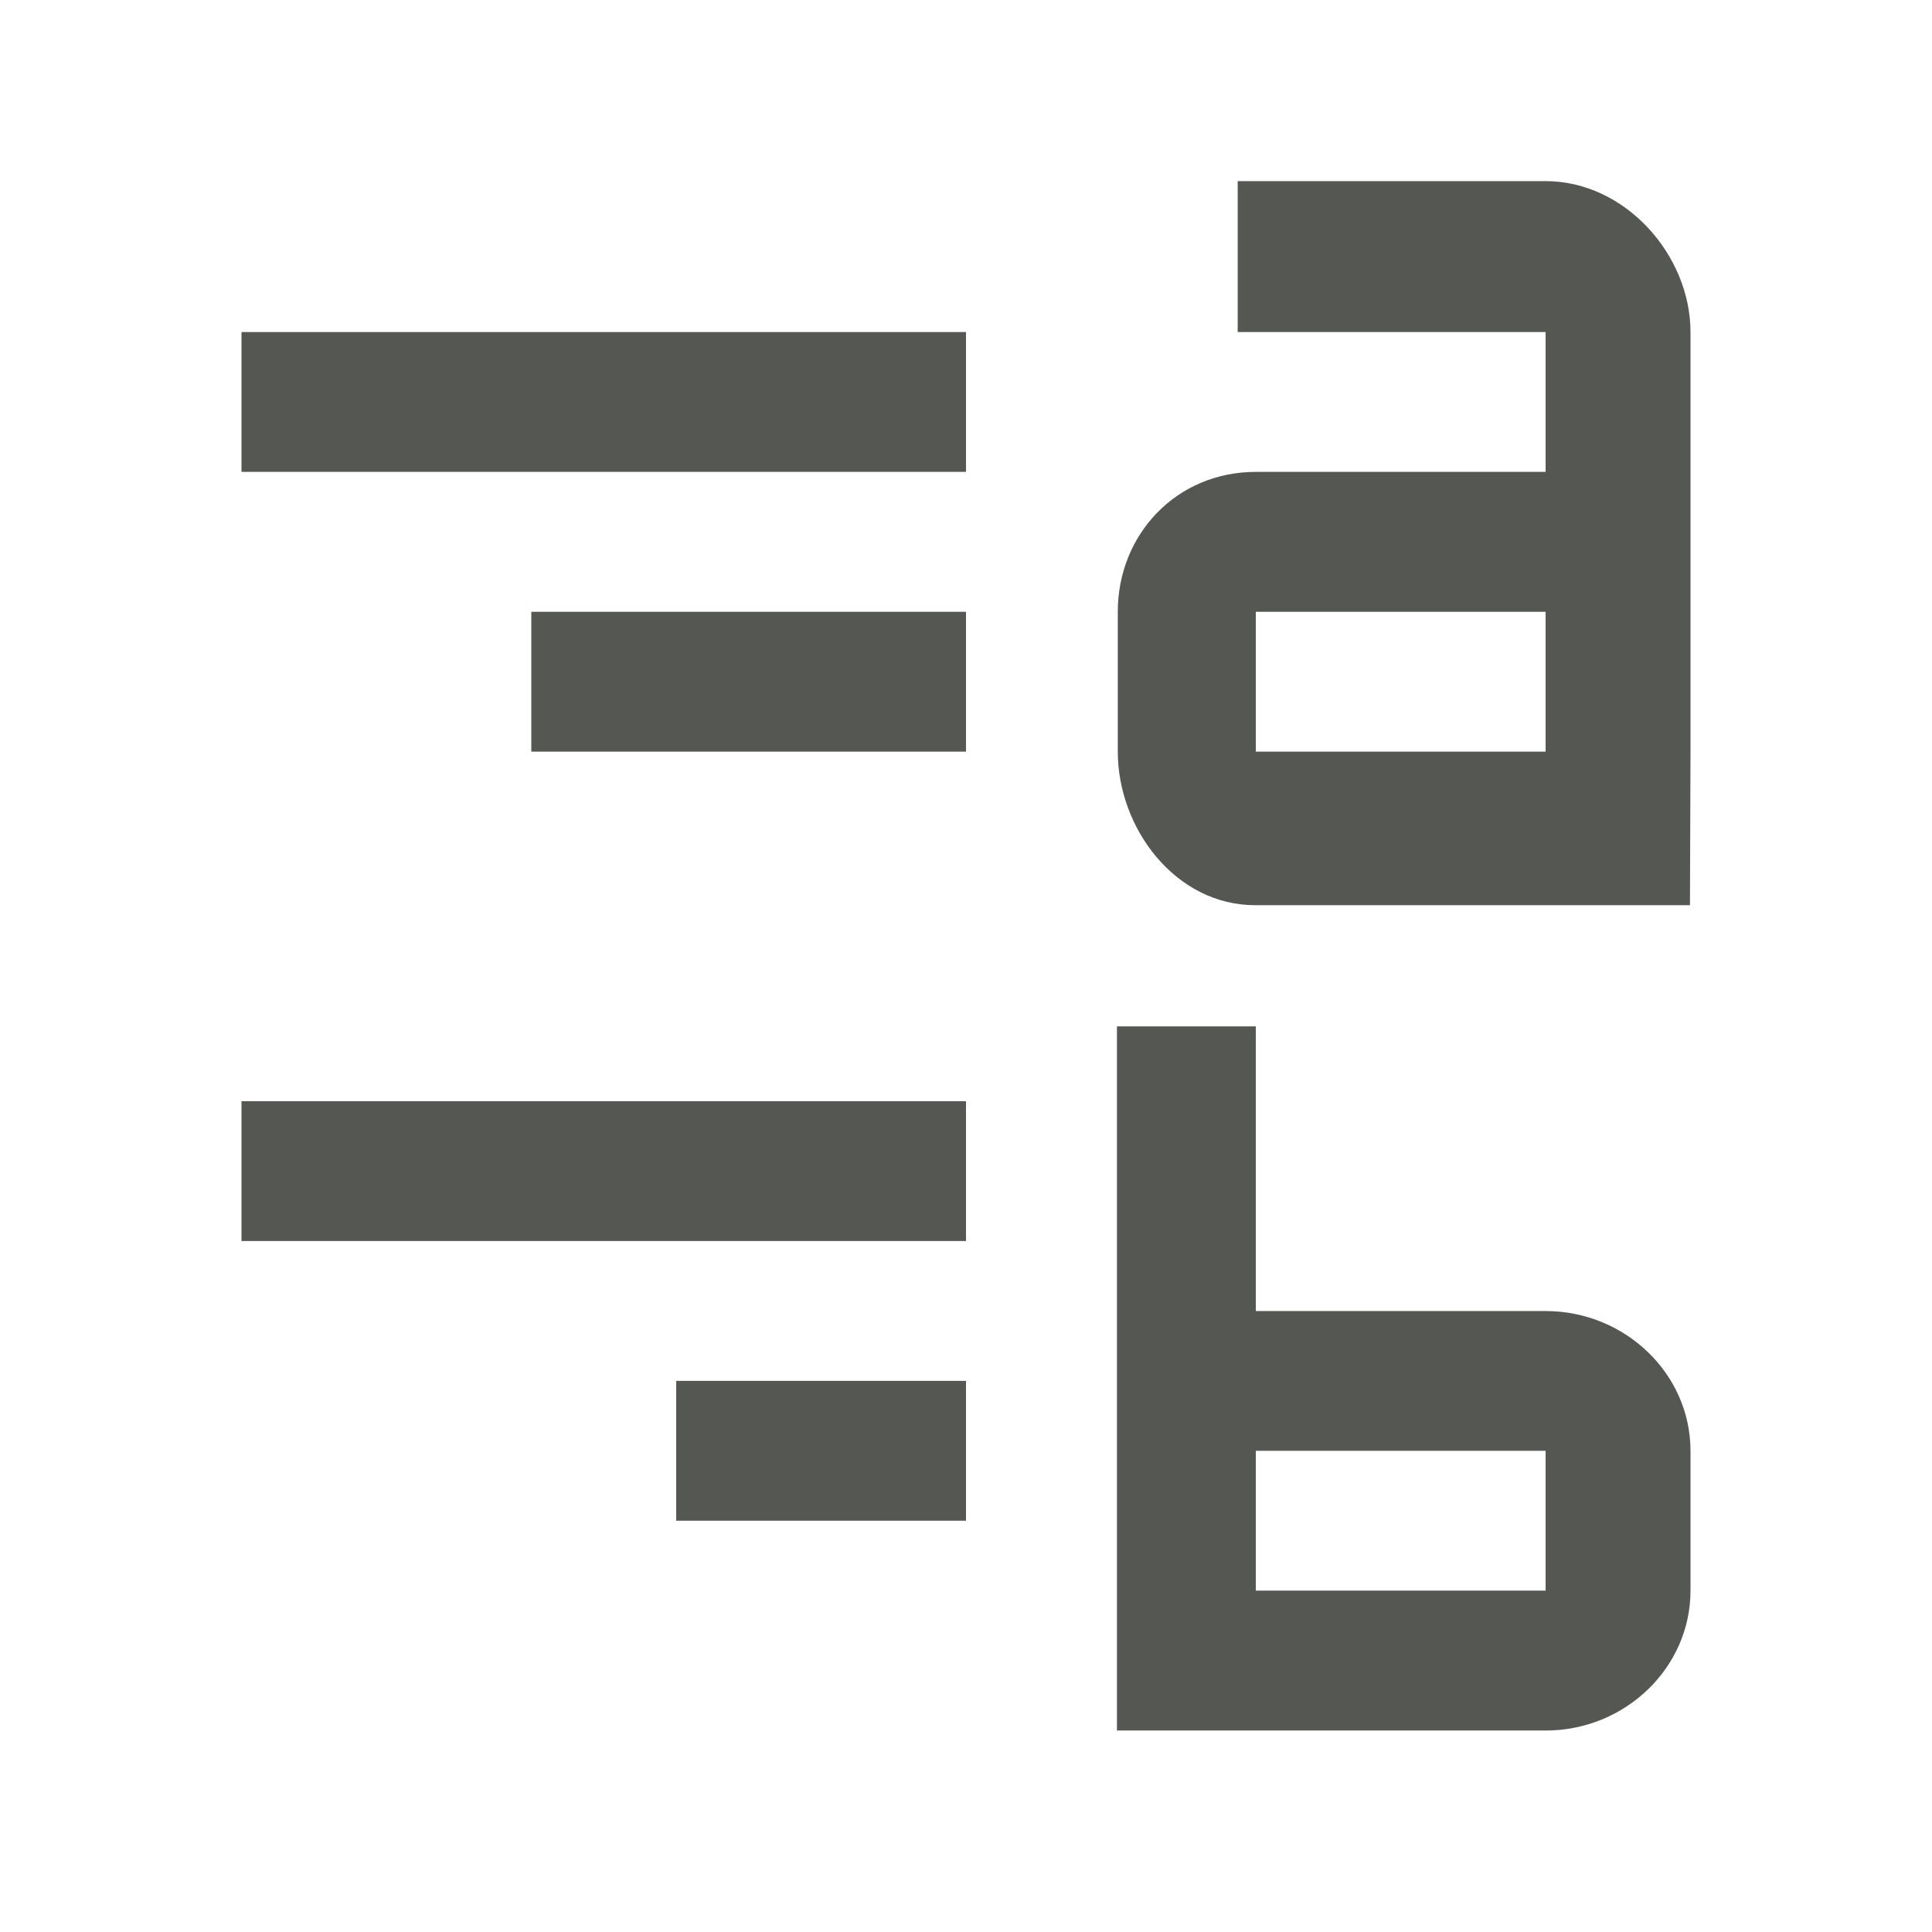
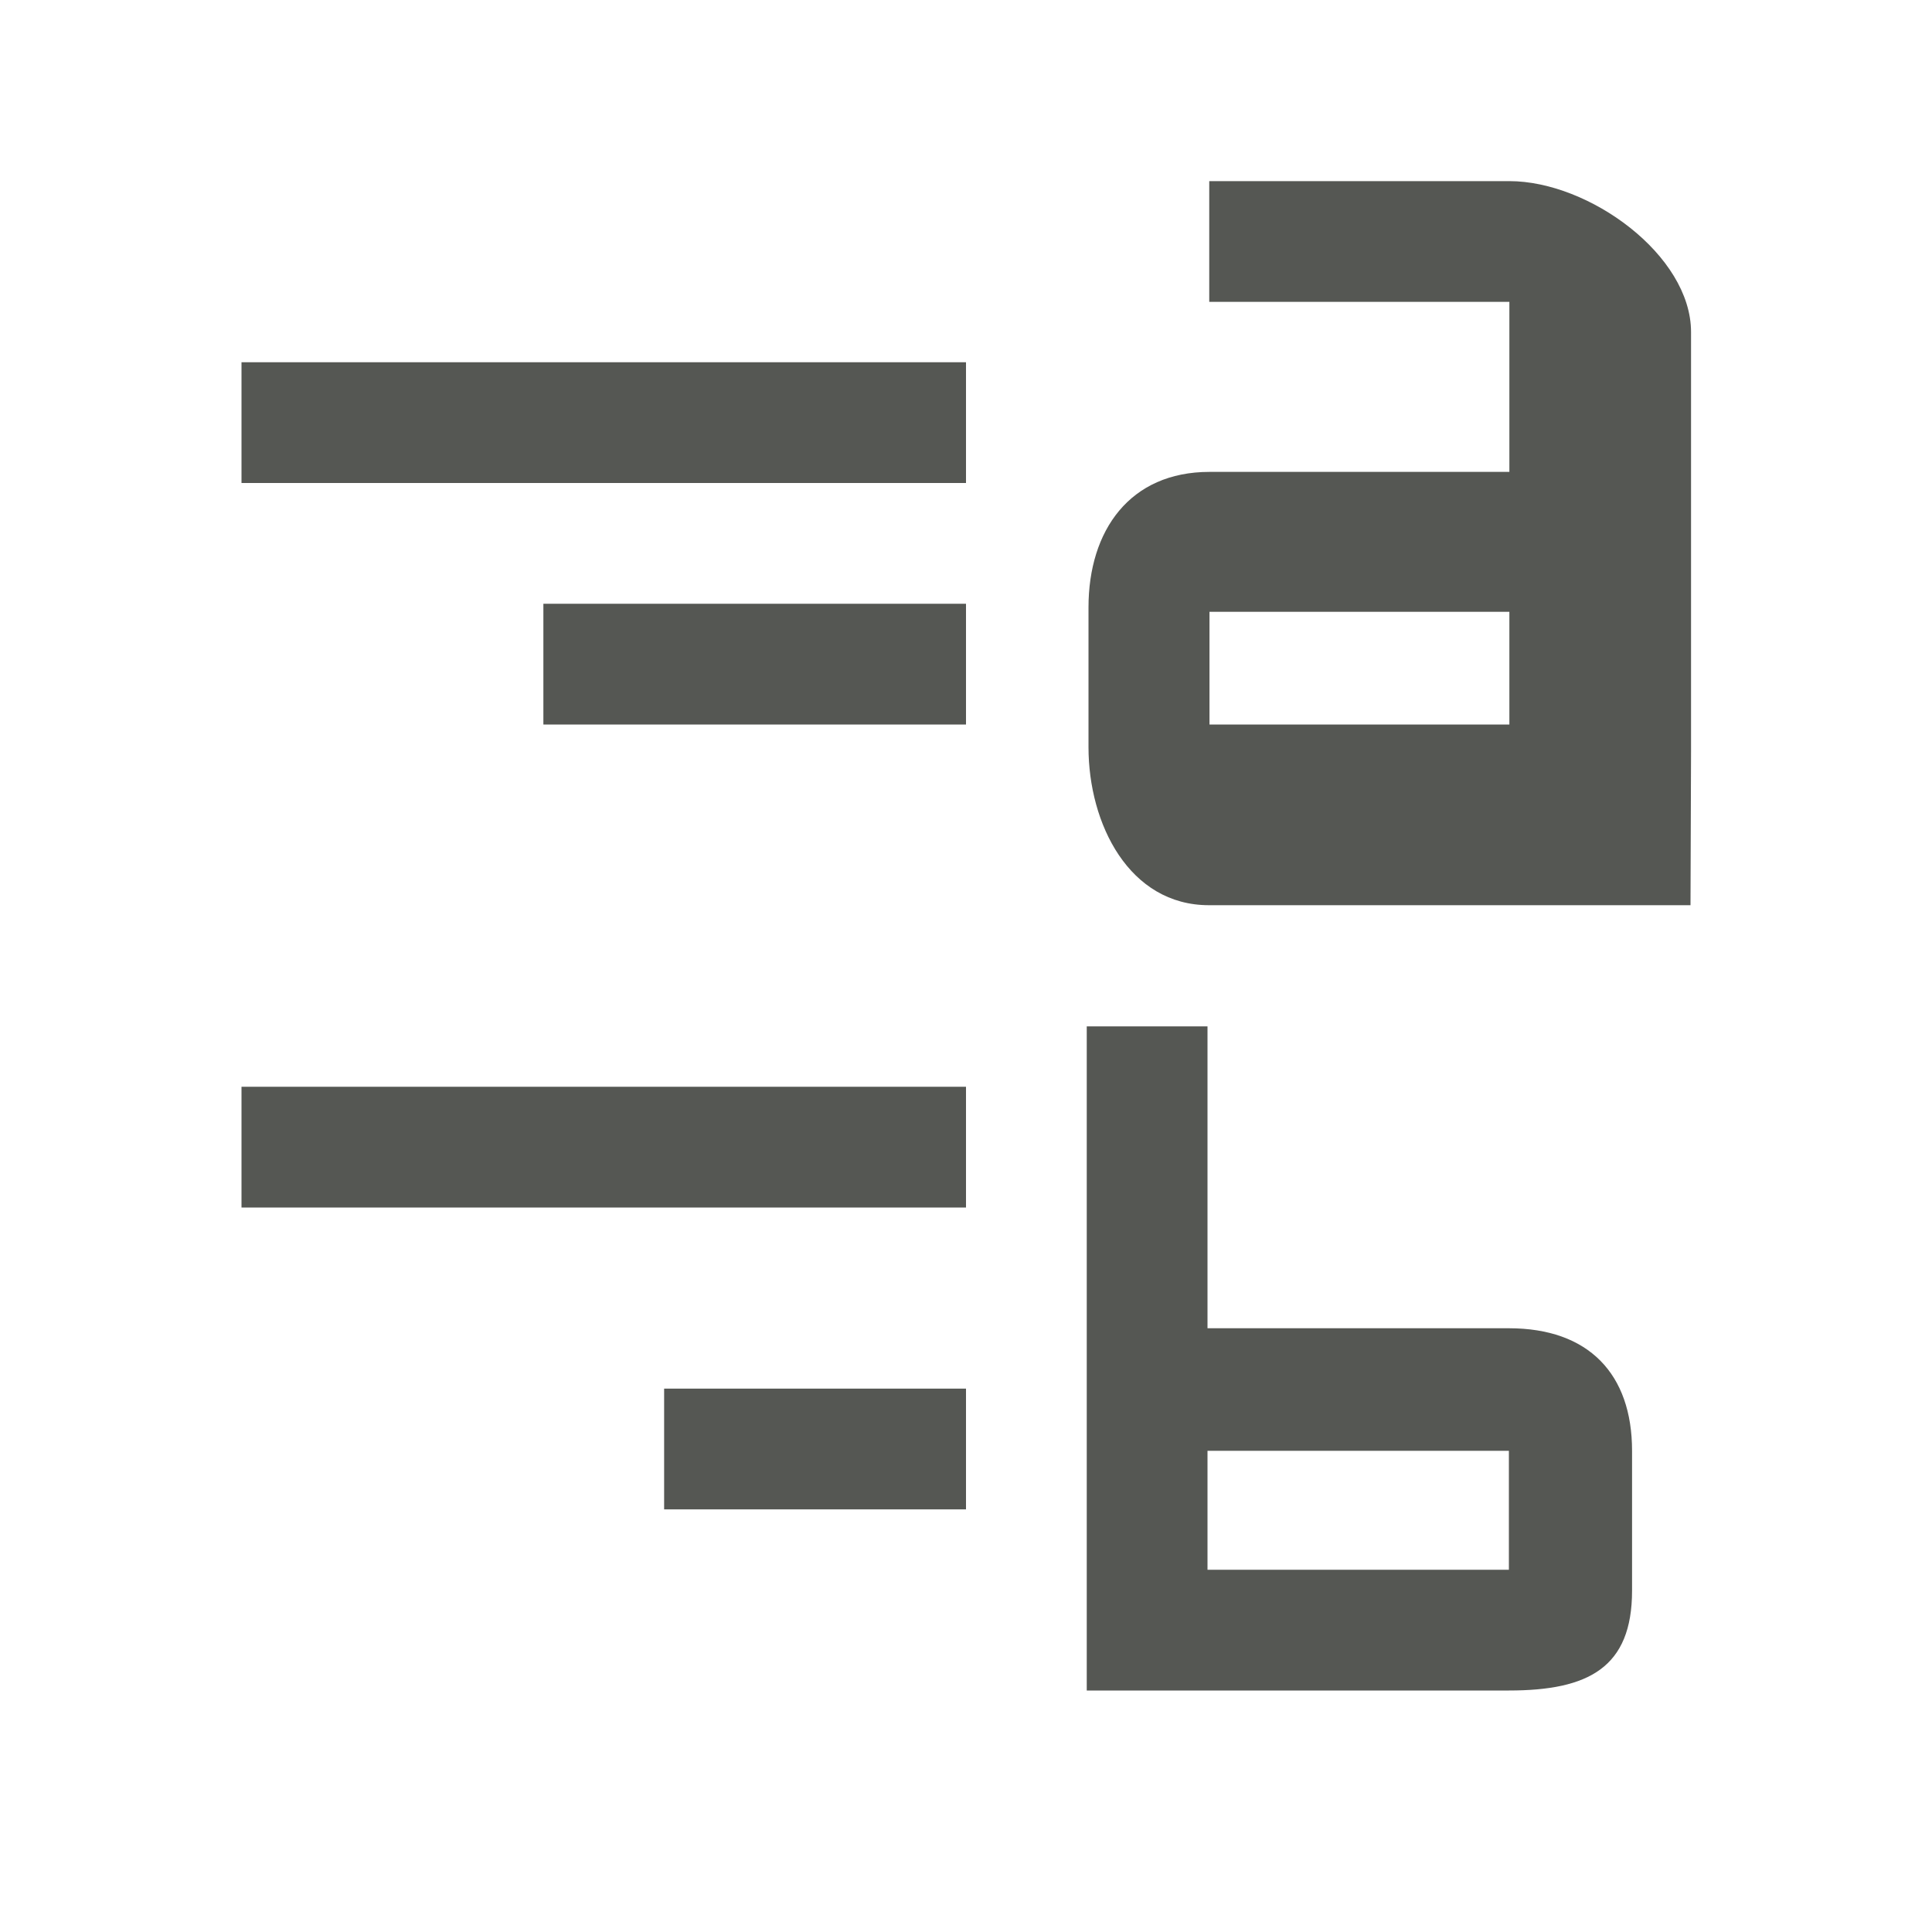
<svg xmlns="http://www.w3.org/2000/svg" viewBox="0 0 32 32" version="1.1" id="svg4" width="32" height="32">
  <defs id="defs8" />
-   <path d="m 20.5,3 v 2.5 h 5.1 V 7.816 H 20.8 c -1.32,0 -2.286,1.042 -2.286,2.316 v 2.316 c 0,1.274 0.957,2.545 2.277,2.545 h 7.2 l 0.009,-2.545 V 5.5 c 0,-1.274 -1.08,-2.5 -2.4,-2.5 z M 4,5.5 V 7.816 H 16 V 5.5 Z m 4.8,4.633 v 2.316 H 16 V 10.133 Z m 12,0 h 4.8 v 2.316 H 20.8 Z M 18.5,17 v 11.663 h 2.3 4.8 c 1.32,0 2.4,-1.042 2.4,-2.316 v -2.316 c 0,-1.274 -1.08,-2.316 -2.4,-2.316 H 20.8 V 17 Z M 4,18.239 v 2.316 h 12 v -2.316 z m 7.2,4.633 v 2.316 H 16 v -2.316 z M 20.8,24.03 h 4.8 v 2.316 H 20.8 Z" id="path2" style="fill:#555753;stroke-width:1" />
+   <path d="M 20.029,3 V 5 H 25 v 2.816 h -4.967 c -1.32,0 -2.004,0.97 -2.004,2.244 v 2.316 c 0,1.274 0.675,2.617 1.995,2.617 H 28 l 0.009,-2.545 V 5.5 C 28.009,4.226 26.32,3 25,3 Z M 4,6 V 8 H 16 V 6 Z m 5,4 v 2 h 7 v -2 z m 11.033,0.133 H 25 V 12 H 20.033 Z M 18,17 v 11 h 2 4.992 c 1.32,0 2.04,-0.38 2.04,-1.654 v -2.316 c 0,-1.274 -0.72,-2.03 -2.04,-2.03 H 20 V 17 Z M 4,18 v 2 h 12 v -2 z m 7,5 v 2 h 5 v -2 z m 9,1.03 h 4.992 V 26 H 20 Z" id="path2" style="fill:#555753;stroke-width:1" />
</svg>
